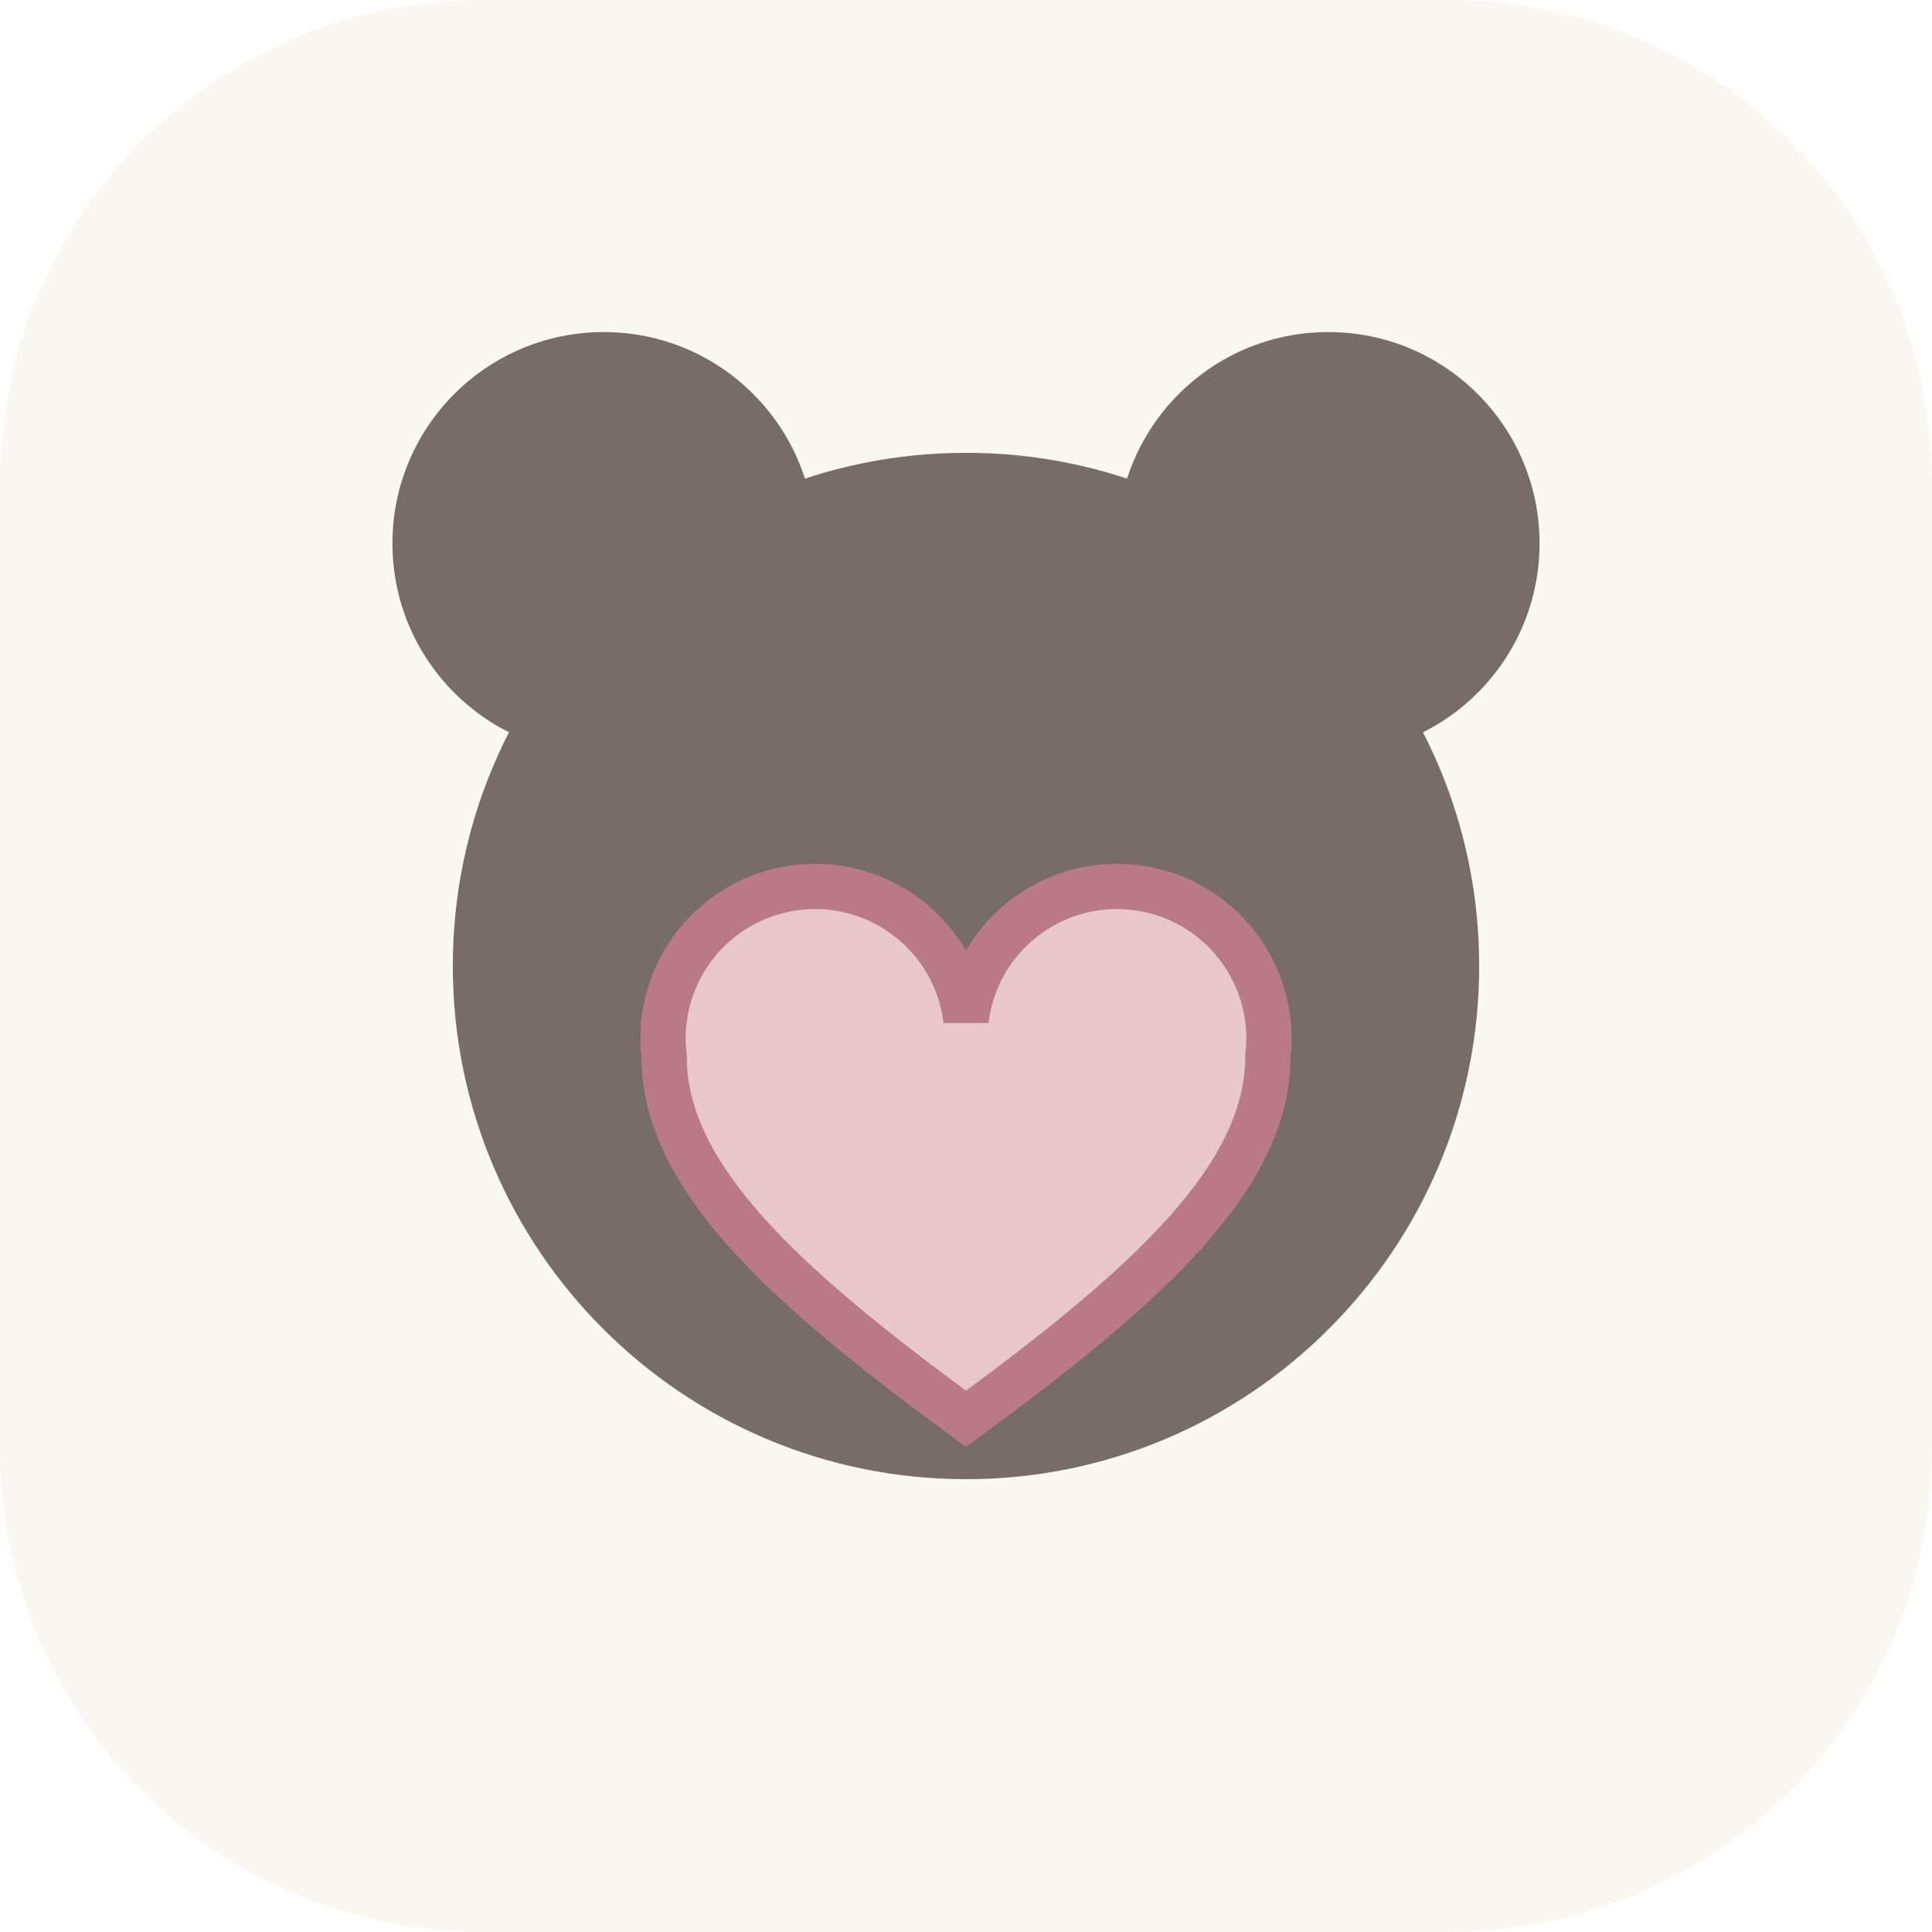
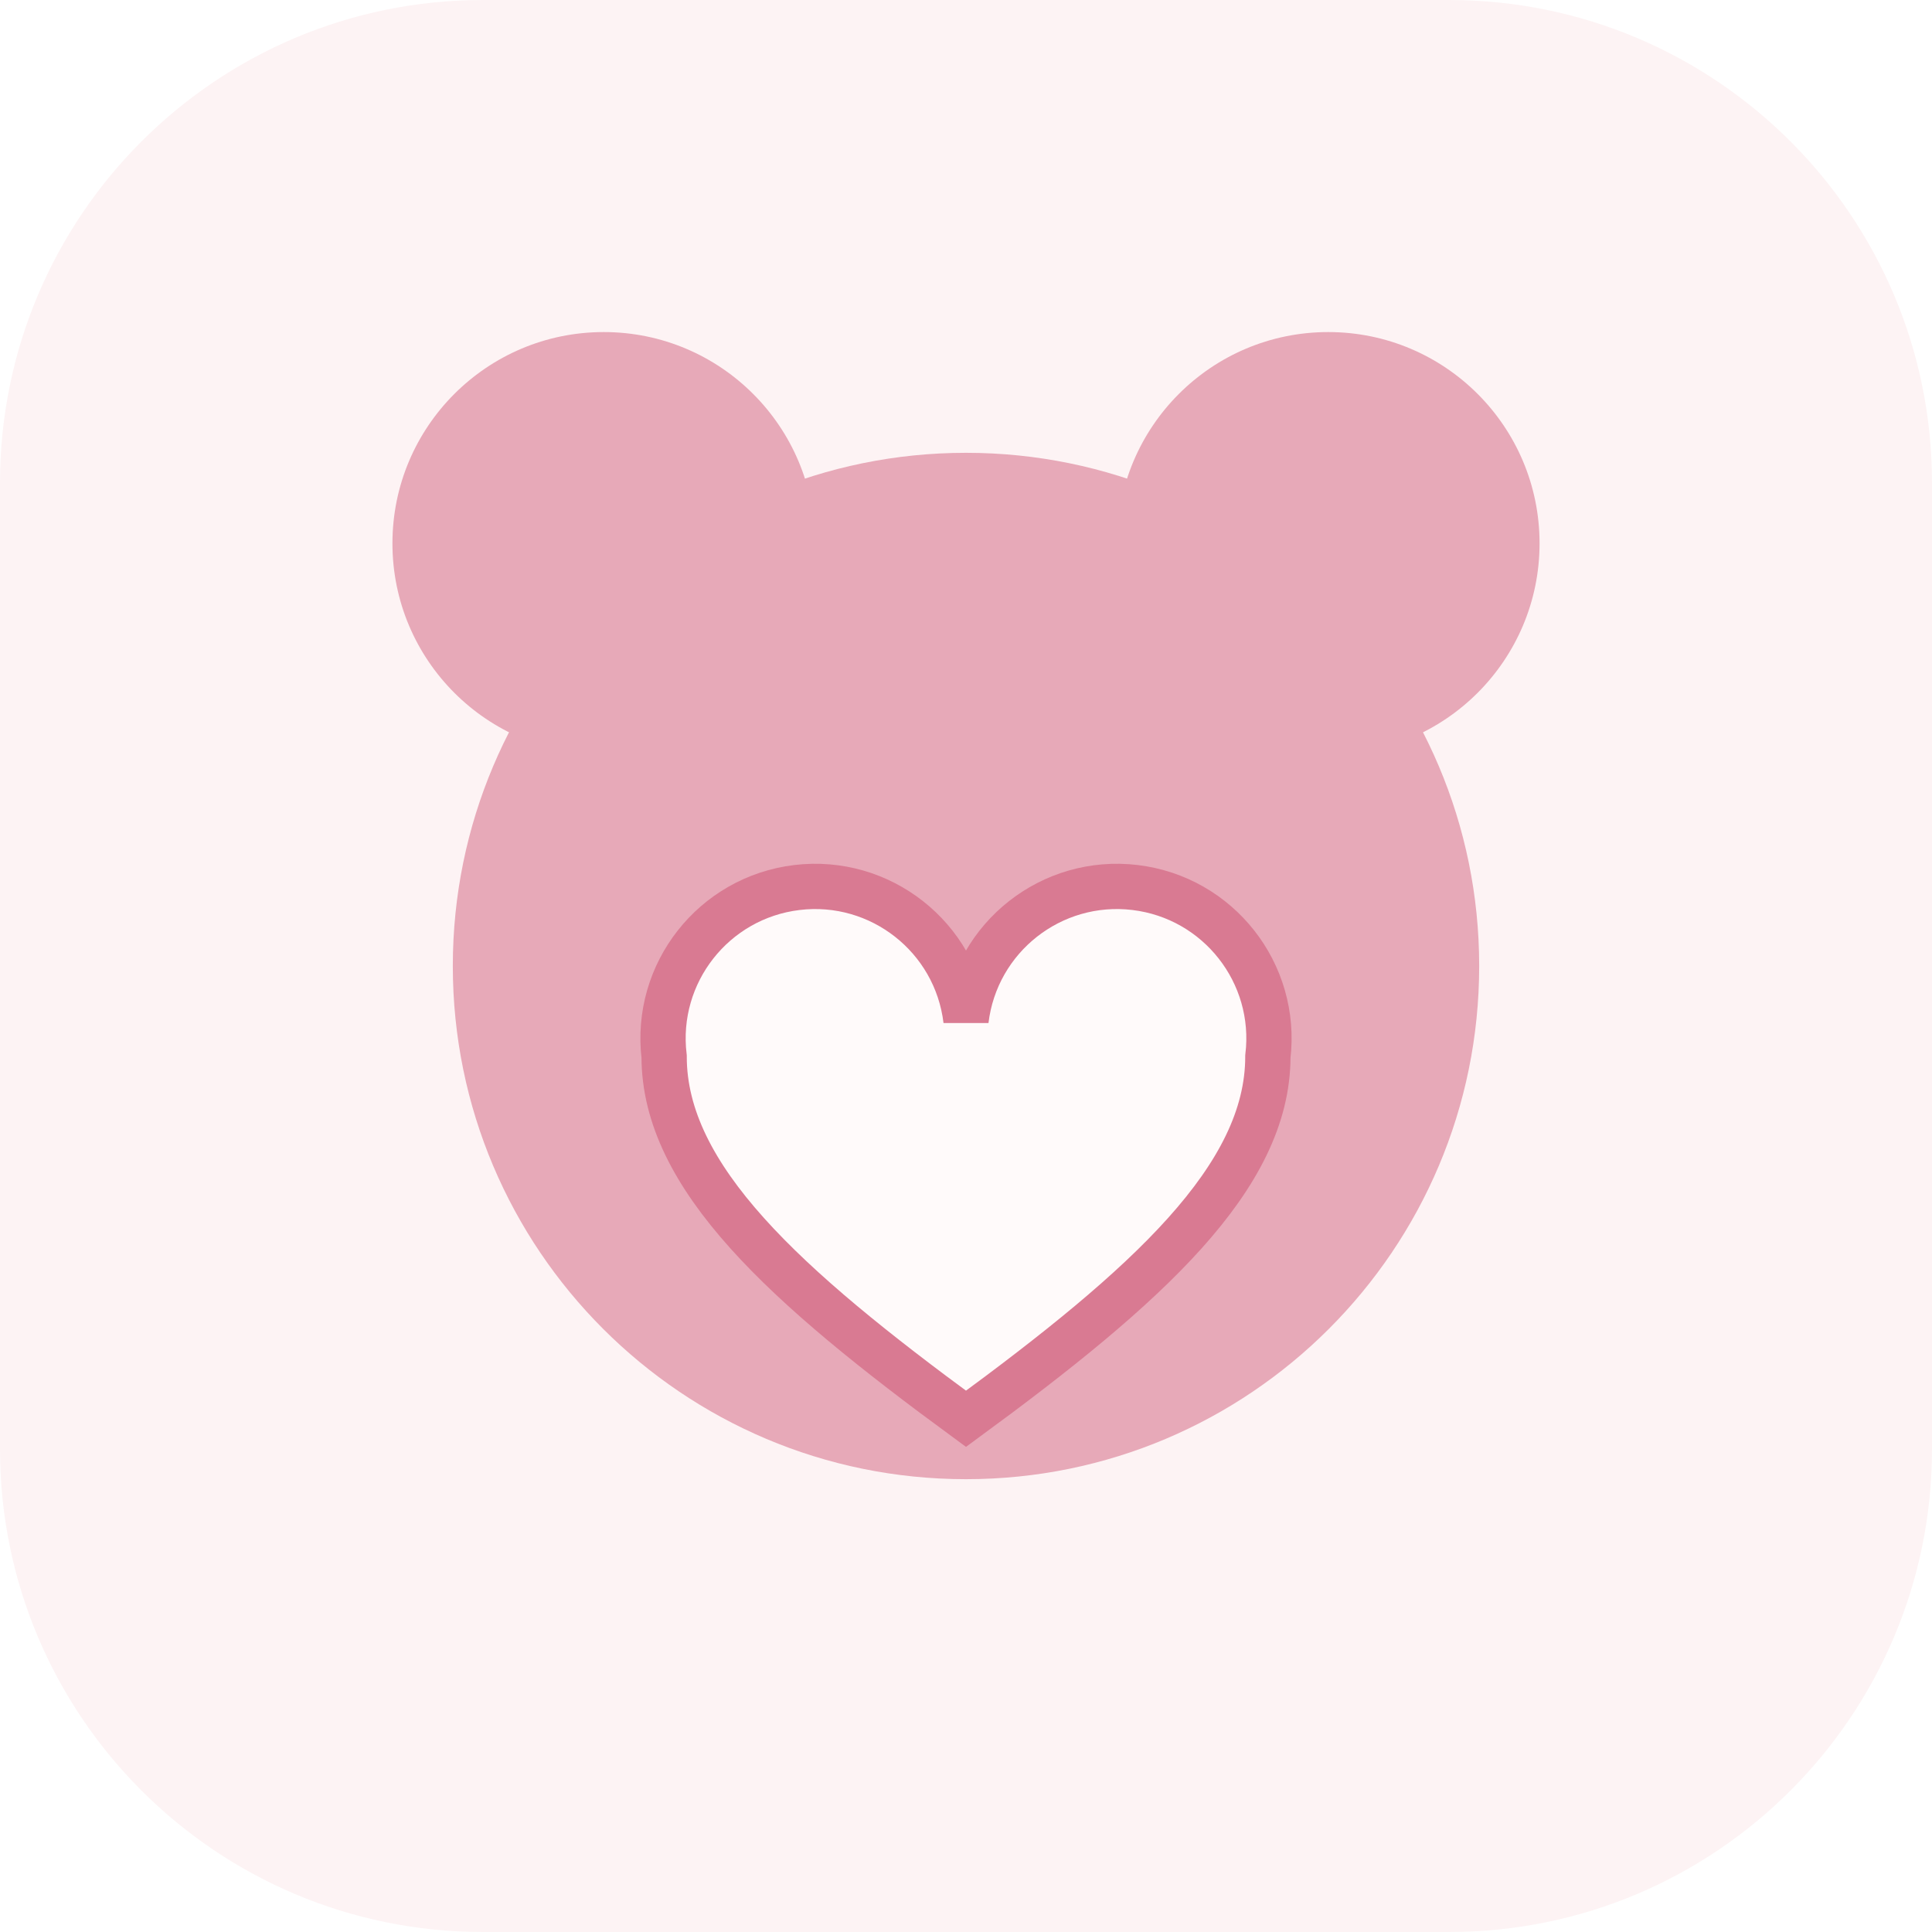
<svg xmlns="http://www.w3.org/2000/svg" viewBox="0 0 64 64">
-   <rect width="64" height="64" rx="16" fill="#FAF7F2" />
-   <circle cx="20" cy="18" r="7" fill="#776C67" />
-   <circle cx="44" cy="18" r="7" fill="#776C67" />
-   <circle cx="32" cy="32" r="17" fill="#776C67" />
-   <path d="M32 47c-6-4.4-10-8-10-12a5 5 0 0 1 10-1.2A5 5 0 0 1 42 35c0 4-4 7.6-10 12z" fill="#E8C7CC" stroke="#B97988" stroke-width="1.5" />
+   <rect width="64" height="64" rx="16" fill="#FDF3F4" />
+   <circle cx="20" cy="18" r="7" fill="#E7A9B8" />
+   <circle cx="44" cy="18" r="7" fill="#E7A9B8" />
+   <circle cx="32" cy="32" r="17" fill="#E7A9B8" />
+   <path d="M32 47c-6-4.4-10-8-10-12a5 5 0 0 1 10-1.2A5 5 0 0 1 42 35c0 4-4 7.6-10 12z" fill="#FFFAFA" stroke="#D97A92" stroke-width="1.5" />
</svg>
